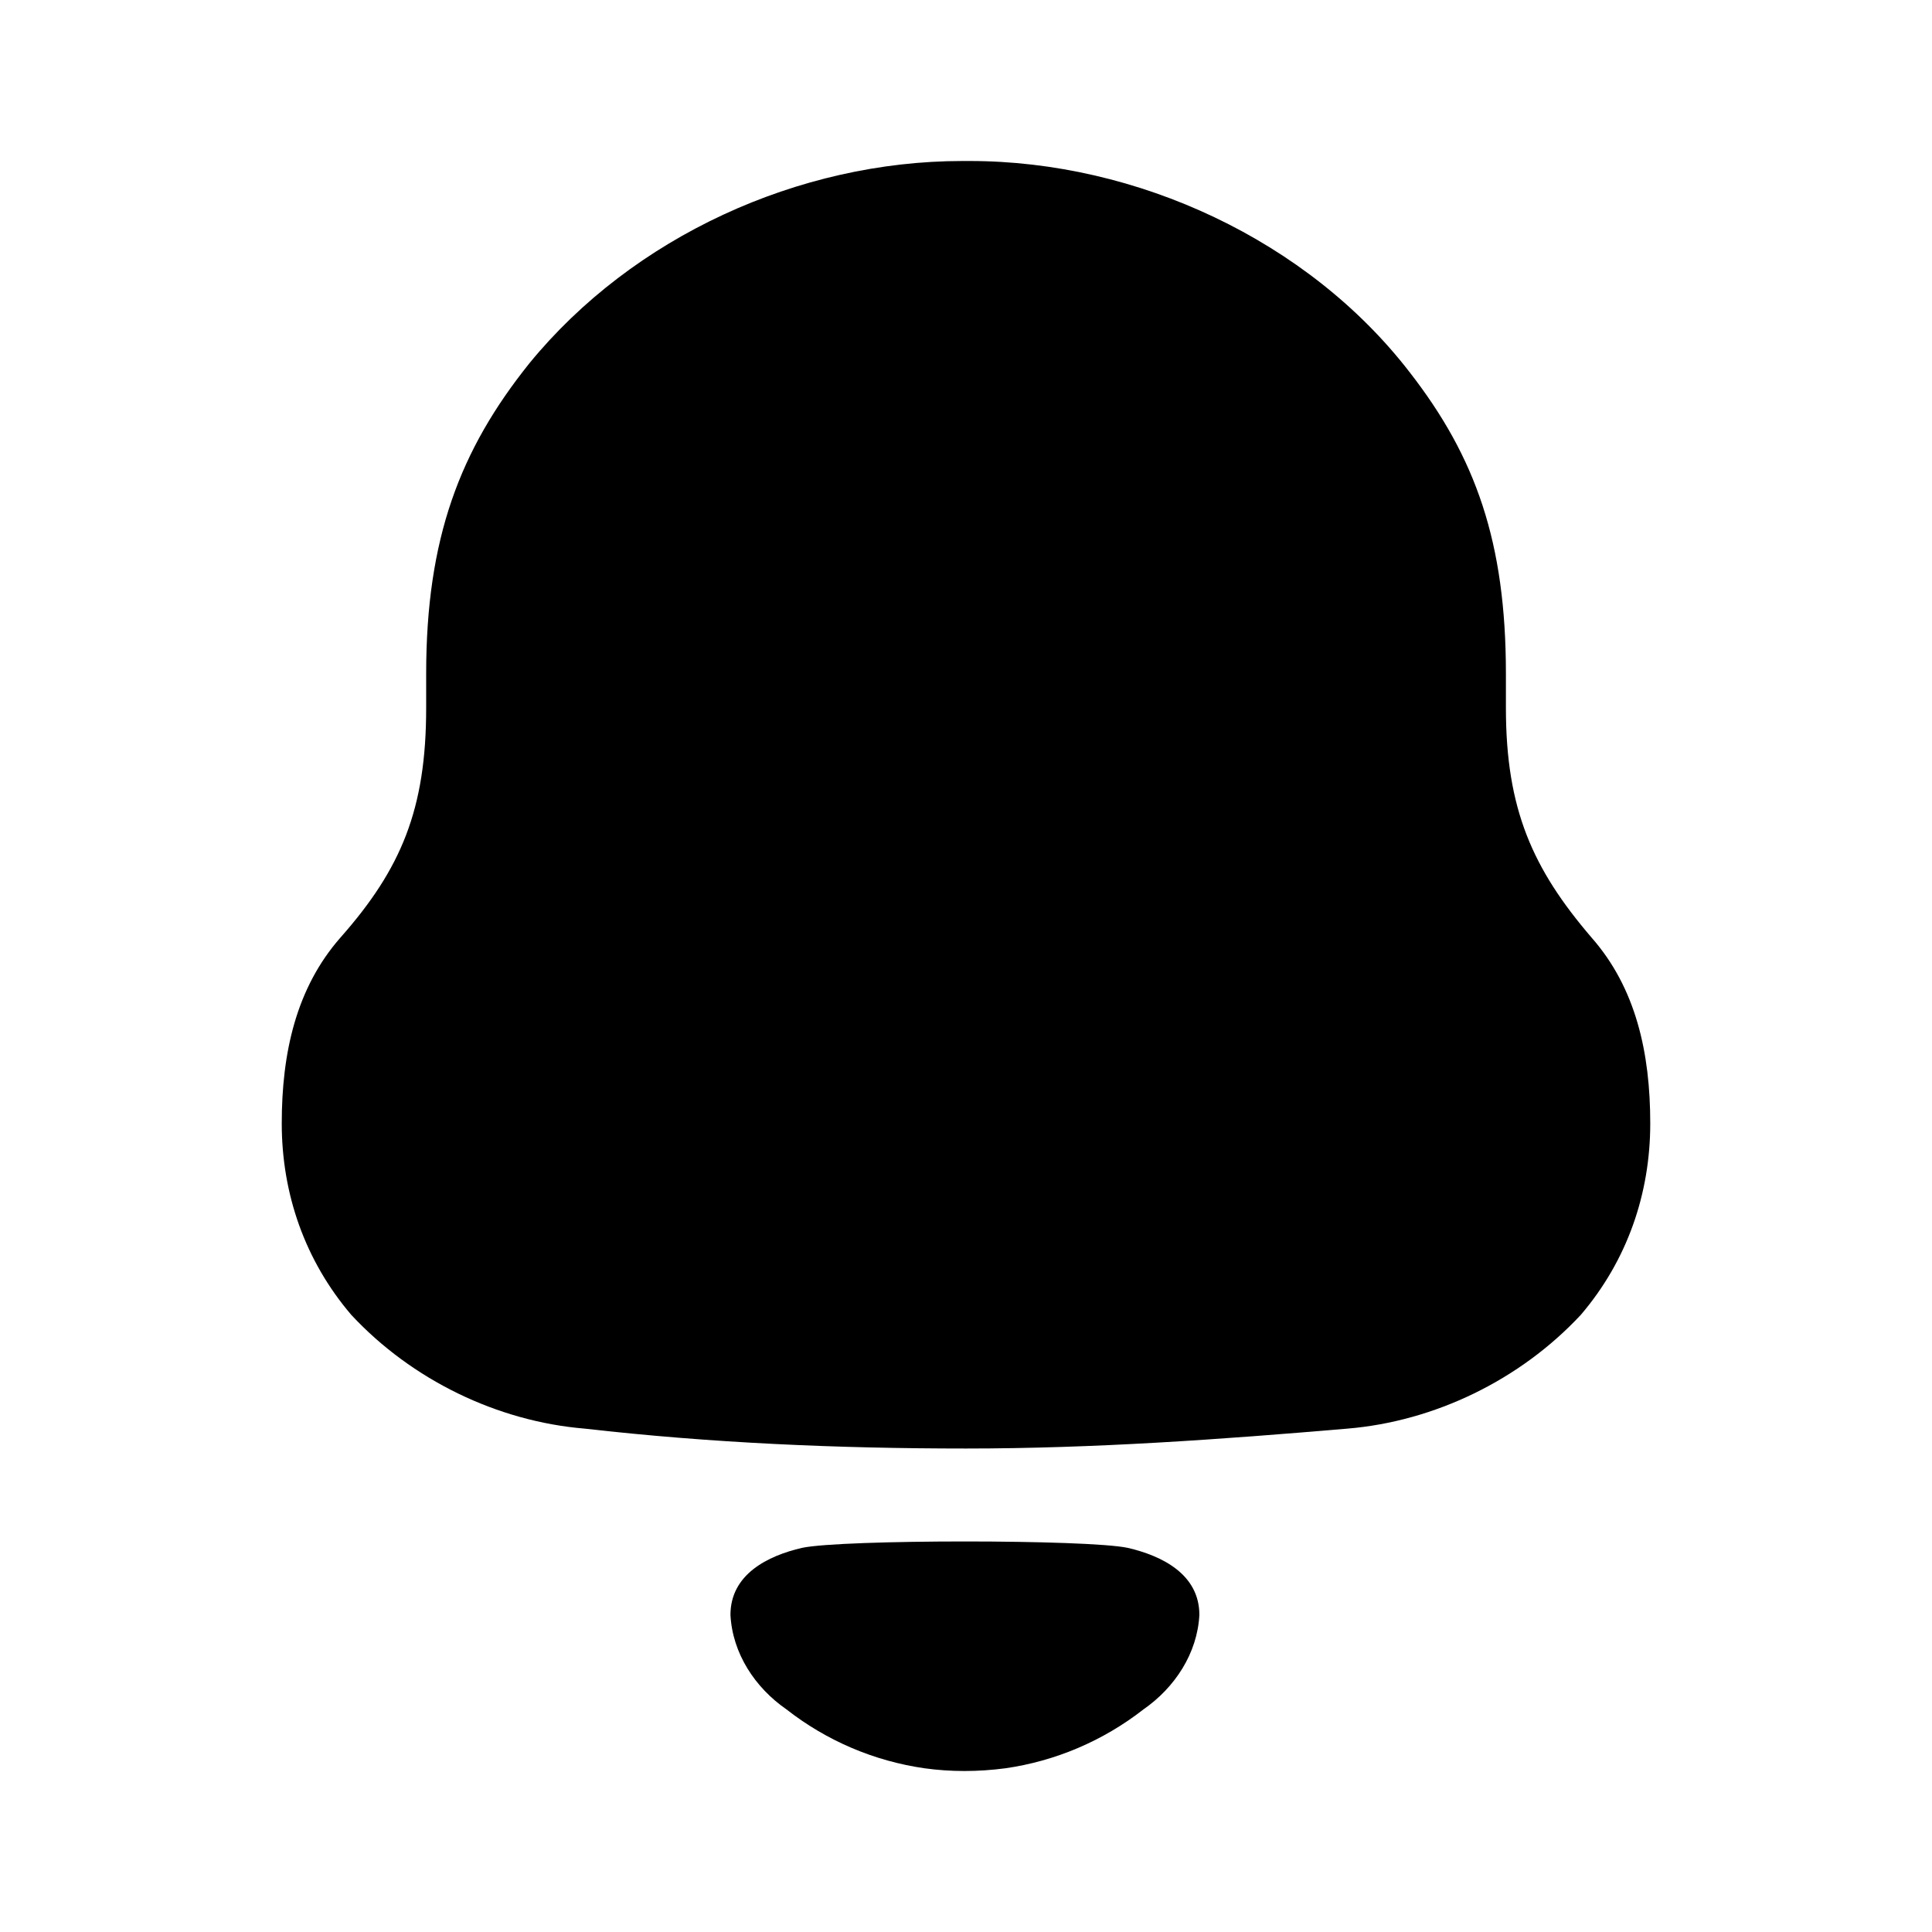
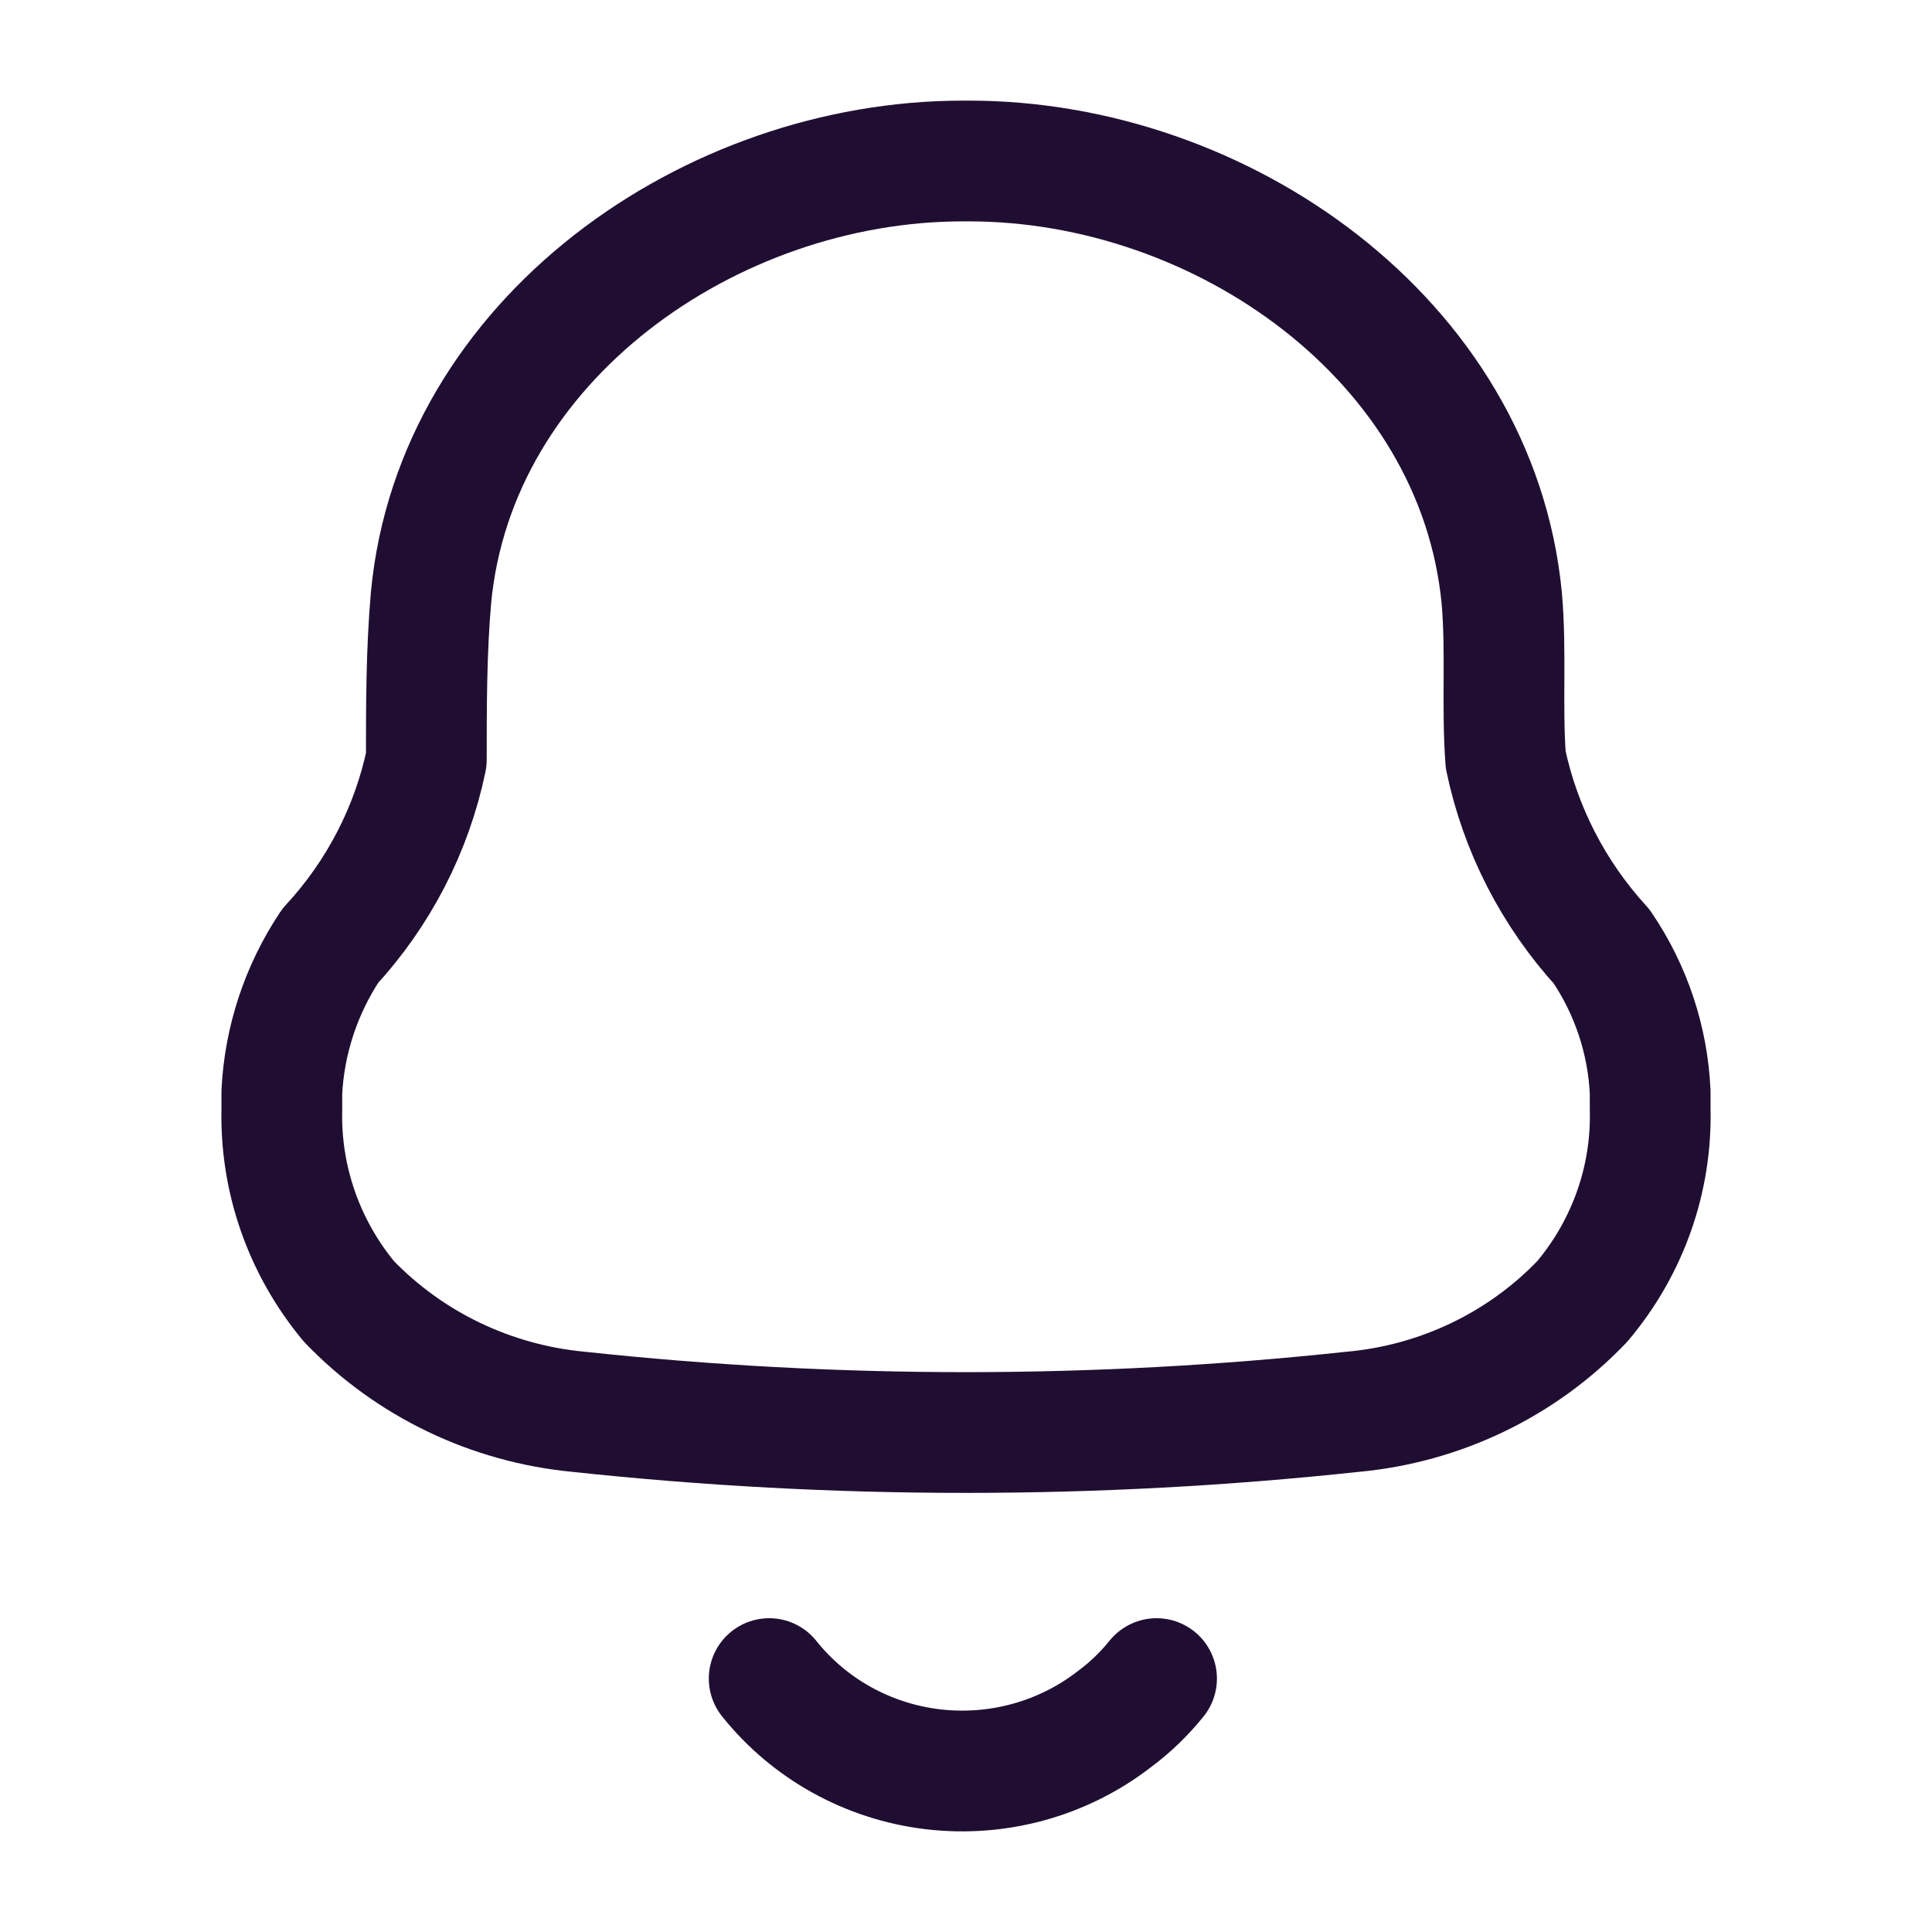
- <svg width="24" height="24" viewBox="0 0 24 24">
-   <path fill-rule="evenodd" clip-rule="evenodd" d="M18.707 8.796C18.707 10.052 19.039 10.793 19.77 11.646C20.323 12.274 20.5 13.081 20.5 13.956C20.5 14.83 20.213 15.66 19.637 16.334C18.884 17.142 17.822 17.657 16.737 17.747C15.166 17.881 13.594 17.994 12.001 17.994C10.406 17.994 8.835 17.926 7.264 17.747C6.178 17.657 5.116 17.142 4.364 16.334C3.788 15.66 3.5 14.83 3.5 13.956C3.5 13.081 3.678 12.274 4.23 11.646C4.984 10.793 5.294 10.052 5.294 8.796V8.37C5.294 6.688 5.713 5.589 6.577 4.512C7.861 2.942 9.919 2 11.956 2H12.045C14.125 2 16.25 2.987 17.512 4.625C18.331 5.679 18.707 6.733 18.707 8.37V8.796ZM9.074 20.061C9.074 19.557 9.536 19.327 9.963 19.228C10.463 19.122 13.509 19.122 14.009 19.228C14.437 19.327 14.899 19.557 14.899 20.061C14.874 20.54 14.593 20.965 14.204 21.235C13.7 21.628 13.109 21.877 12.491 21.966C12.149 22.011 11.813 22.012 11.483 21.966C10.864 21.877 10.272 21.628 9.769 21.234C9.38 20.965 9.099 20.54 9.074 20.061Z" />
+ <svg xmlns="http://www.w3.org/2000/svg" width="24" height="24" viewBox="0 0 24 24" fill="none">
+   <path fill-rule="evenodd" clip-rule="evenodd" d="M3.501 13.787V13.568C3.533 12.92 3.741 12.293 4.102 11.75C4.705 11.098 5.117 10.298 5.296 9.436C5.296 8.77 5.296 8.094 5.354 7.427C5.655 4.218 8.827 2 11.961 2H12.039C15.172 2 18.345 4.218 18.655 7.427C18.714 8.094 18.655 8.77 18.704 9.436C18.885 10.3 19.297 11.102 19.897 11.759C20.262 12.297 20.47 12.923 20.499 13.568V13.778C20.521 14.648 20.221 15.497 19.655 16.167C18.907 16.951 17.892 17.439 16.802 17.538C13.607 17.881 10.383 17.881 7.188 17.538C6.099 17.435 5.086 16.948 4.335 16.167C3.778 15.496 3.482 14.653 3.501 13.787Z" stroke="#200E32" stroke-width="1.5" stroke-linecap="round" stroke-linejoin="round" />
+   <path d="M9.555 20.852C10.054 21.478 10.787 21.884 11.592 21.979C12.397 22.073 13.207 21.849 13.843 21.356C14.039 21.211 14.215 21.041 14.367 20.852" stroke="#200E32" stroke-width="1.5" stroke-linecap="round" stroke-linejoin="round" />
</svg>
